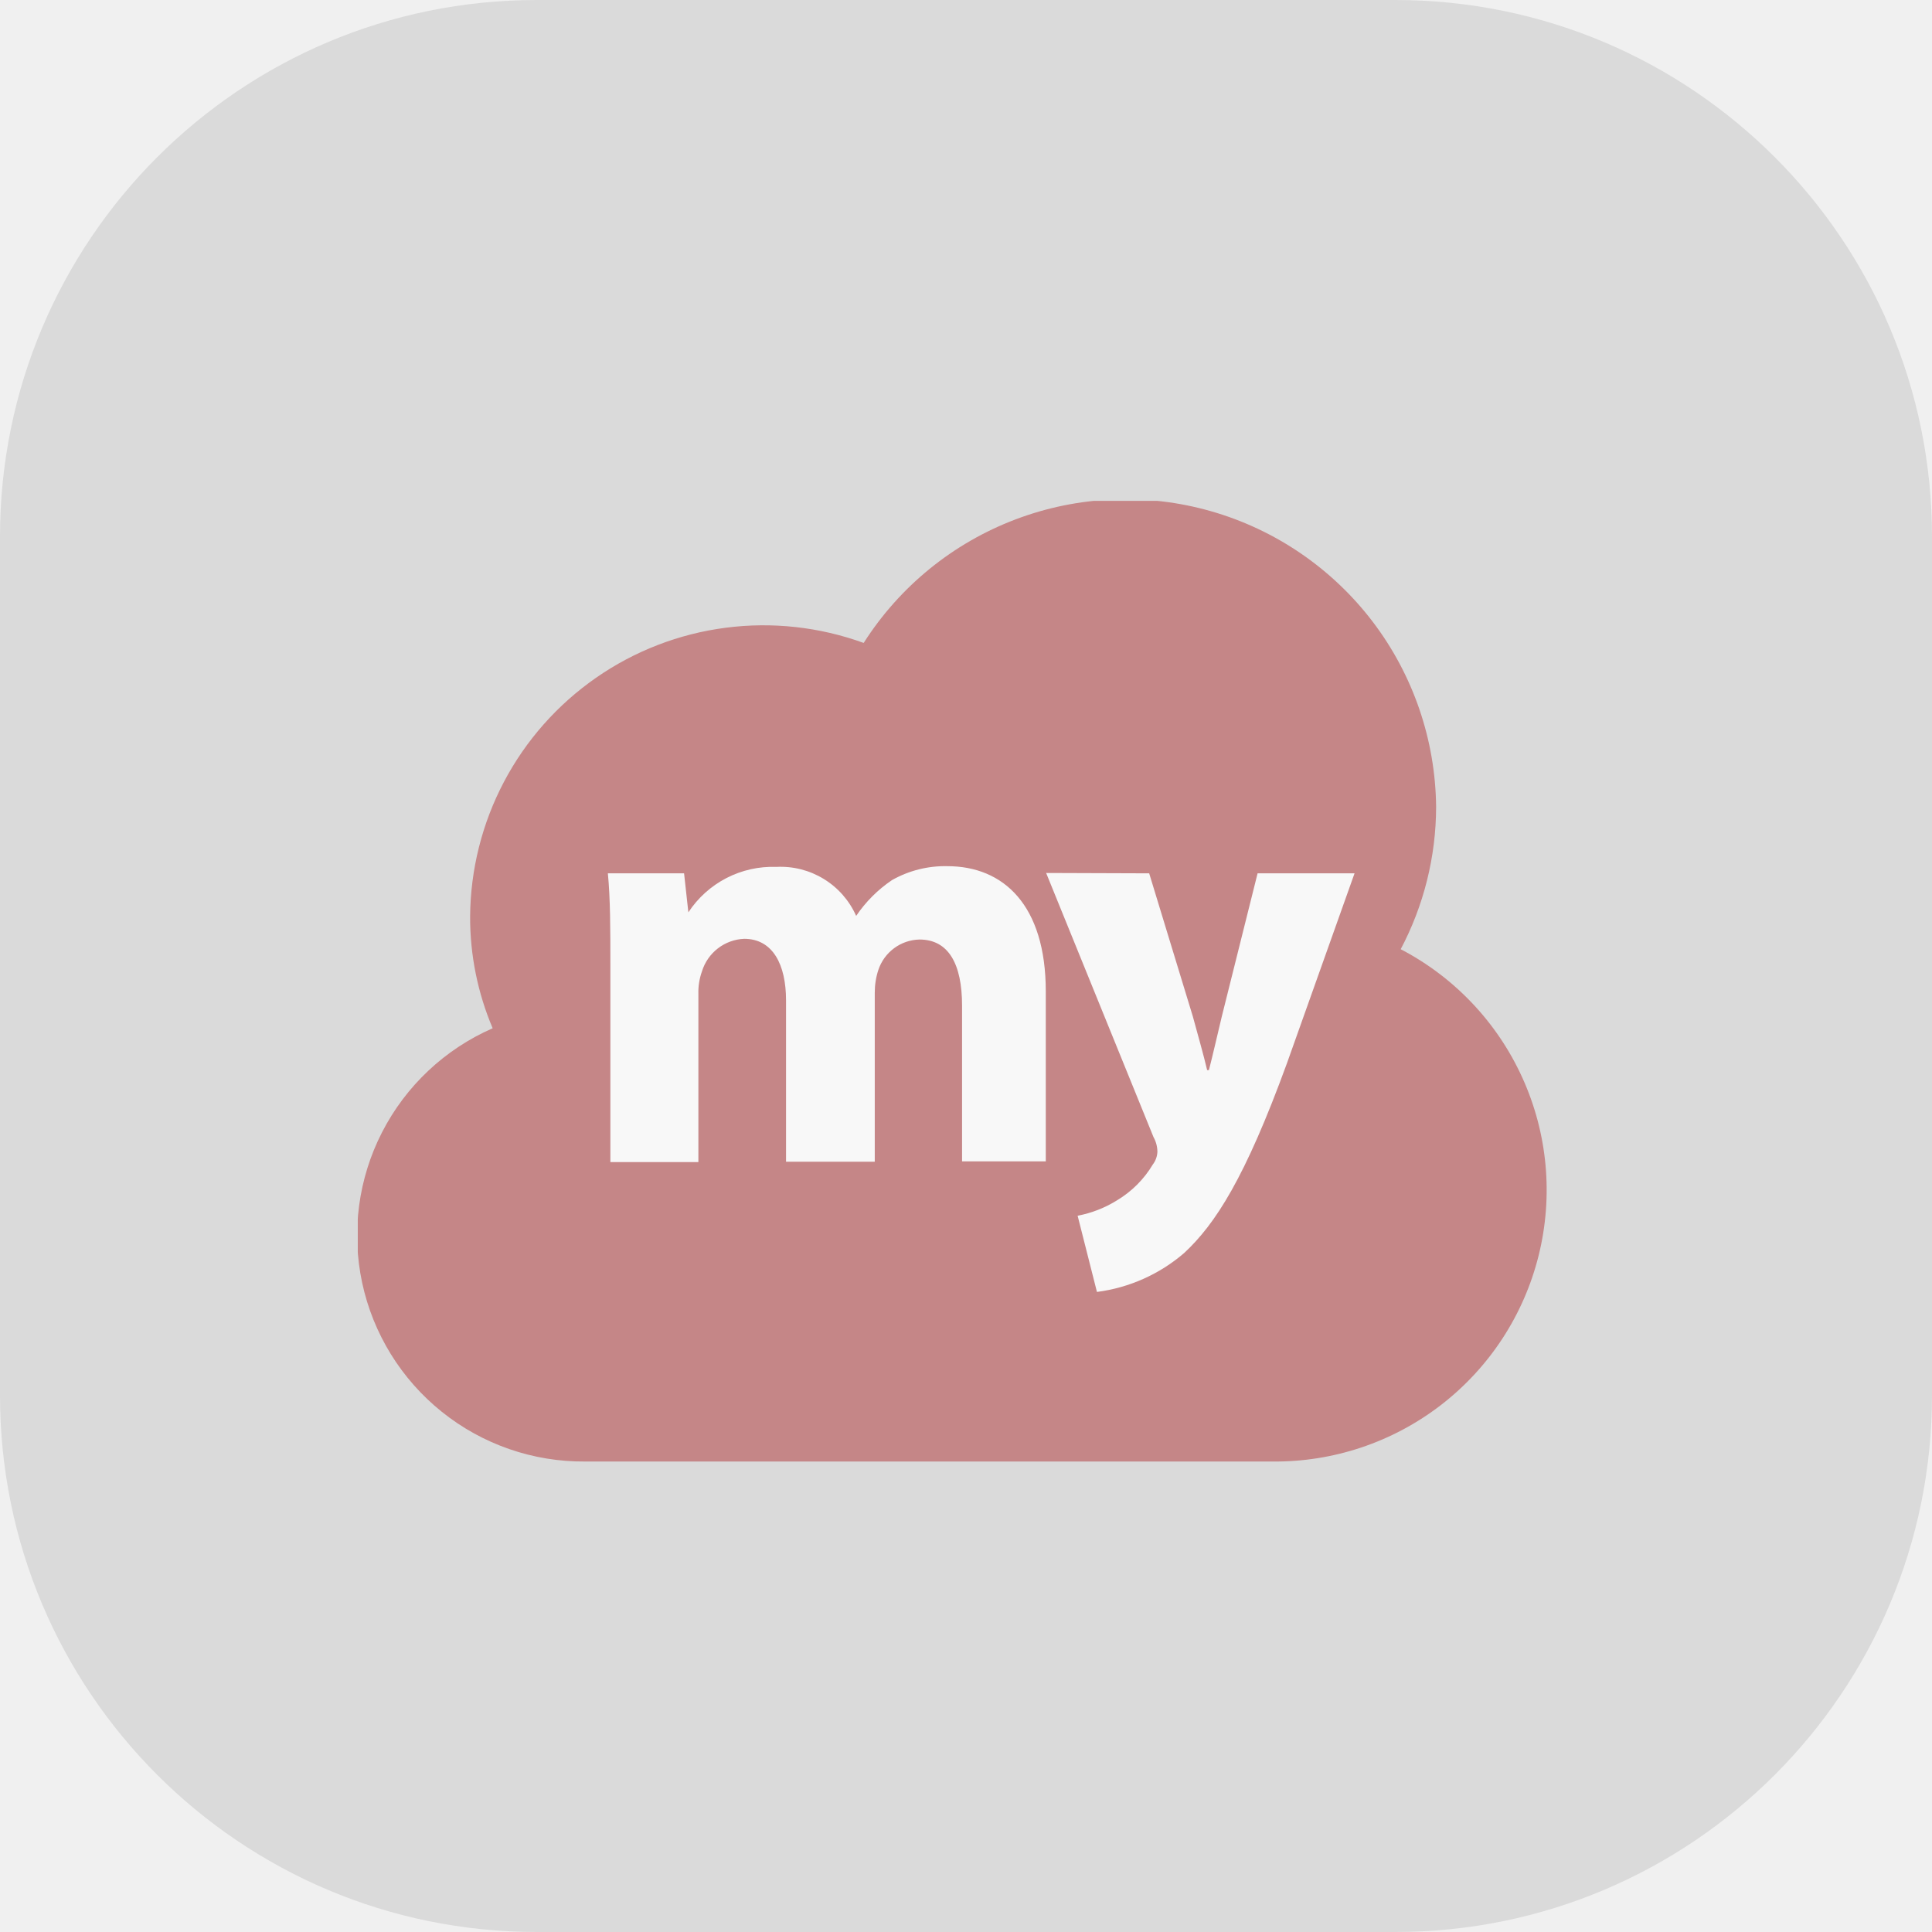
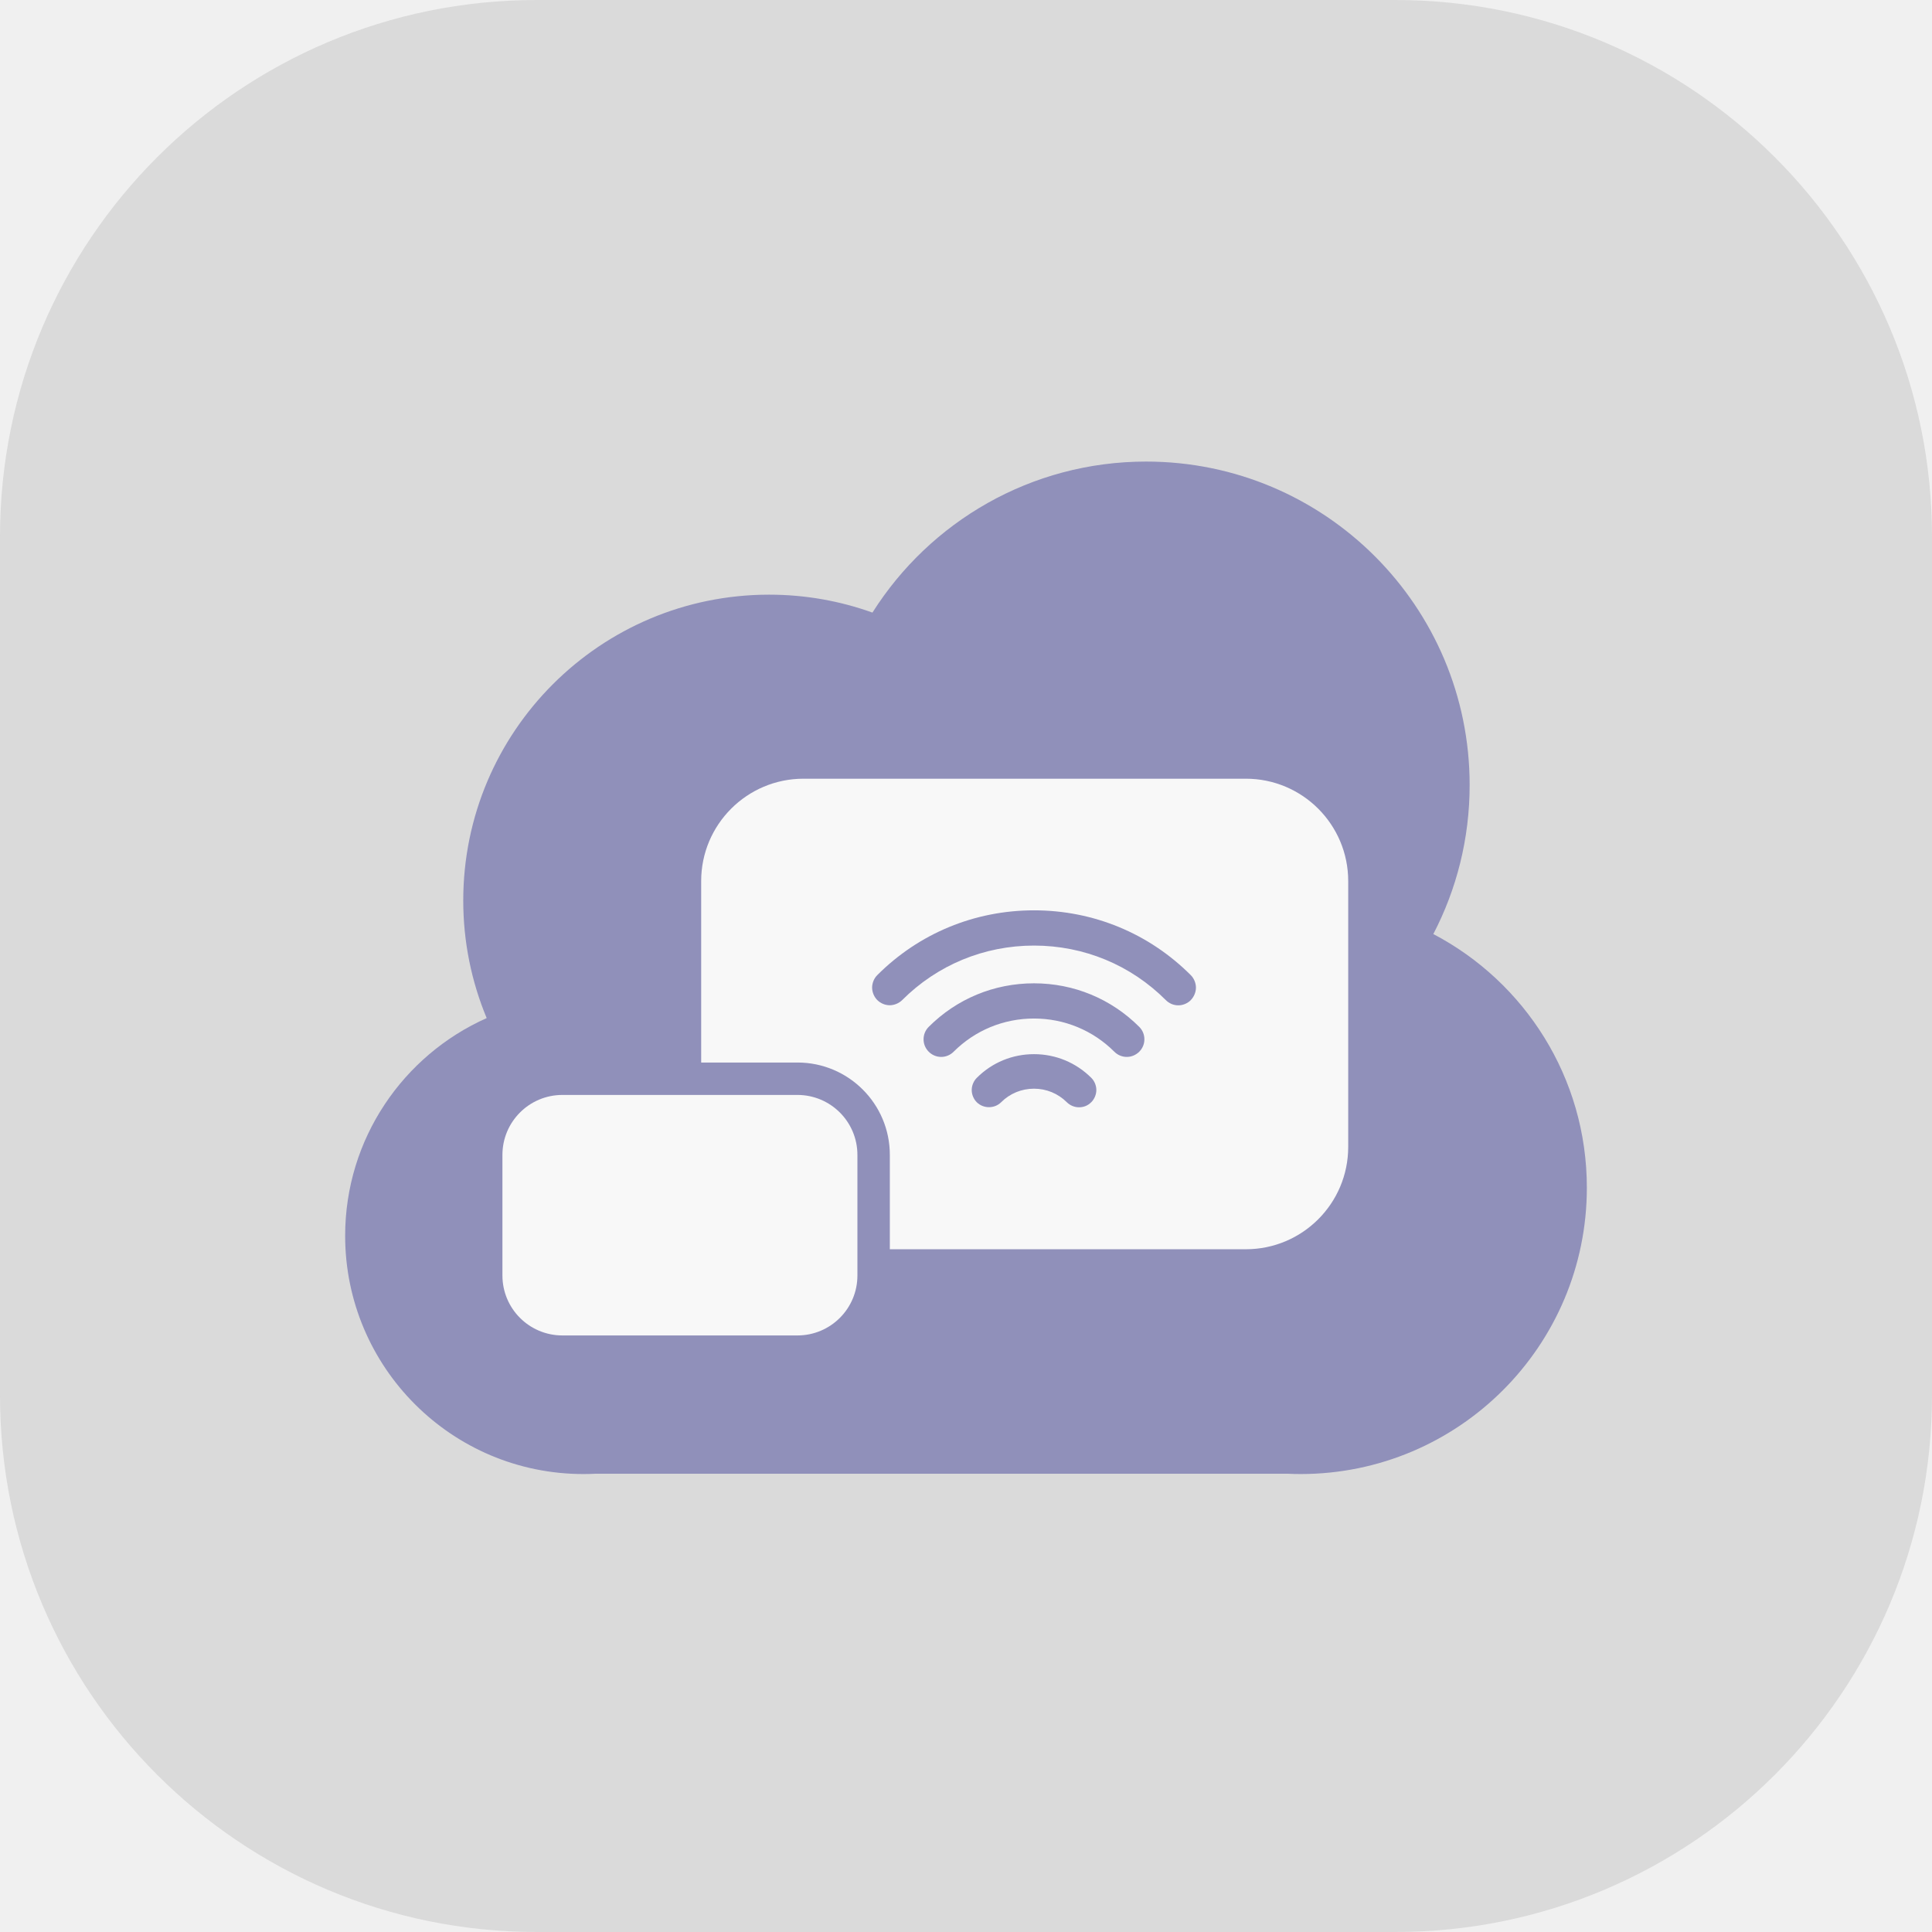
<svg xmlns="http://www.w3.org/2000/svg" width="54" height="54" viewBox="0 0 54 54" fill="none">
  <g opacity="0.5">
    <rect width="54" height="54" rx="15" fill="#C4C4C4" />
-     <g clip-path="url(#clip0_2248_6274)">
-       <path d="M39.14 26.55C39.795 25.319 40.138 23.945 40.14 22.55C40.121 20.679 39.499 18.864 38.366 17.375C37.232 15.887 35.648 14.804 33.849 14.289C32.05 13.774 30.133 13.854 28.383 14.518C26.634 15.181 25.145 16.392 24.14 17.97C22.905 17.522 21.582 17.376 20.28 17.546C18.978 17.715 17.735 18.195 16.658 18.945C15.58 19.695 14.697 20.692 14.085 21.854C13.473 23.015 13.149 24.307 13.14 25.62C13.137 26.692 13.351 27.753 13.77 28.74C12.435 29.324 11.344 30.35 10.679 31.646C10.014 32.942 9.818 34.428 10.122 35.852C10.427 37.276 11.214 38.551 12.351 39.462C13.487 40.373 14.903 40.863 16.36 40.85H35.55C37.26 40.87 38.927 40.312 40.28 39.267C41.634 38.221 42.594 36.749 43.006 35.089C43.418 33.429 43.258 31.679 42.55 30.122C41.843 28.564 40.631 27.292 39.11 26.51L39.14 26.55Z" fill="#991B1E" />
-       <path d="M17.06 26.98C17.06 25.98 17.06 25.12 16.99 24.41H19.12L19.24 25.5C19.506 25.095 19.873 24.765 20.304 24.542C20.735 24.32 21.216 24.212 21.7 24.23C22.167 24.206 22.63 24.324 23.028 24.569C23.426 24.813 23.741 25.173 23.93 25.6C24.196 25.206 24.536 24.866 24.93 24.6C25.402 24.332 25.938 24.198 26.48 24.21C28.05 24.21 29.23 25.3 29.23 27.71V32.46H26.89V28.11C26.89 26.94 26.51 26.26 25.7 26.26C25.444 26.266 25.196 26.35 24.99 26.503C24.785 26.655 24.631 26.867 24.55 27.11C24.482 27.317 24.449 27.533 24.45 27.75V32.47H21.97V27.96C21.97 26.96 21.6 26.24 20.8 26.24C20.534 26.251 20.277 26.344 20.066 26.507C19.854 26.67 19.699 26.895 19.62 27.15C19.548 27.352 19.514 27.566 19.52 27.78V32.48H17.06V26.98Z" fill="white" />
-       <path d="M32.12 24.41L33.34 28.41C33.47 28.89 33.64 29.48 33.74 29.91H33.79C33.9 29.48 34.03 28.91 34.15 28.41L35.15 24.41H37.86L35.97 29.72C34.8 32.93 33.97 34.21 33.1 35.02C32.411 35.614 31.563 35.993 30.66 36.11L30.12 33.98C30.51 33.906 30.883 33.76 31.22 33.55C31.631 33.304 31.975 32.961 32.22 32.55C32.3 32.446 32.345 32.321 32.35 32.19C32.348 32.046 32.31 31.905 32.24 31.78L29.24 24.4L32.12 24.41Z" fill="white" />
-     </g>
+     <path d="M40.062 26.107C40.711 24.86 41.077 23.444 41.077 21.942C41.077 16.948 37.029 12.901 32.035 12.901C28.815 12.901 25.987 14.586 24.385 17.122C23.483 16.798 22.511 16.621 21.497 16.621C16.775 16.621 12.948 20.45 12.948 25.171C12.948 26.335 13.182 27.445 13.603 28.456C11.274 29.492 9.647 31.827 9.647 34.54C9.647 38.217 12.628 41.2 16.306 41.2C16.424 41.2 16.539 41.197 16.654 41.191H35.99C36.11 41.197 36.228 41.2 36.35 41.2C40.771 41.2 44.353 37.616 44.353 33.196C44.353 30.117 42.613 27.445 40.062 26.107Z" fill="#2F2F84" />
+     <path d="M22.289 30.604H15.719C14.793 30.604 14.043 31.354 14.043 32.28V35.65C14.043 36.576 14.793 37.326 15.719 37.326H22.289C23.215 37.326 23.965 36.576 23.965 35.65V32.28C23.965 31.354 23.215 30.604 22.289 30.604Z" fill="white" />
+     <path d="M34.821 21.765H22.458C20.879 21.765 19.598 23.047 19.598 24.626V29.698H22.29C23.715 29.698 24.871 30.853 24.871 32.278V34.917H34.822C36.402 34.917 37.683 33.636 37.683 32.056V24.626C37.683 23.047 36.402 21.765 34.822 21.765H34.821ZM30.496 30.811C30.409 30.9 30.289 30.949 30.16 30.949C30.031 30.949 29.91 30.898 29.818 30.808C29.573 30.564 29.248 30.429 28.9 30.429C28.552 30.429 28.226 30.564 27.982 30.808C27.893 30.897 27.77 30.946 27.641 30.946C27.512 30.946 27.389 30.895 27.301 30.808C27.212 30.72 27.16 30.592 27.16 30.468C27.16 30.343 27.212 30.213 27.305 30.123C27.73 29.698 28.297 29.464 28.901 29.464C29.506 29.464 30.075 29.7 30.502 30.126C30.591 30.214 30.643 30.342 30.643 30.466C30.643 30.591 30.589 30.721 30.498 30.811H30.496ZM31.842 29.396C31.747 29.489 31.624 29.541 31.494 29.541C31.363 29.541 31.239 29.489 31.146 29.396C30.547 28.798 29.749 28.468 28.9 28.468C28.051 28.468 27.253 28.798 26.654 29.396C26.561 29.489 26.438 29.541 26.306 29.541C26.174 29.541 26.053 29.489 25.96 29.398C25.865 29.303 25.814 29.18 25.814 29.049C25.814 28.916 25.865 28.794 25.958 28.701C26.743 27.916 27.787 27.484 28.9 27.484C30.013 27.484 31.057 27.916 31.842 28.701C31.935 28.794 31.986 28.916 31.986 29.049C31.986 29.18 31.935 29.303 31.842 29.396ZM33.282 27.955C33.192 28.045 33.063 28.099 32.94 28.099H32.929C32.802 28.099 32.677 28.046 32.584 27.952C31.603 26.971 30.295 26.429 28.901 26.429C27.508 26.429 26.198 26.971 25.216 27.953C25.127 28.042 24.994 28.097 24.868 28.097C24.742 28.097 24.61 28.043 24.518 27.95C24.431 27.862 24.376 27.73 24.376 27.604C24.376 27.478 24.428 27.346 24.521 27.254C25.688 26.087 27.244 25.444 28.901 25.444C30.559 25.444 32.115 26.087 33.283 27.256C33.372 27.344 33.427 27.478 33.427 27.604C33.427 27.73 33.372 27.863 33.283 27.952L33.282 27.955Z" fill="white" />
  </g>
-   <defs>
-     <clipPath id="clip0_2248_6274">
-       <rect width="33.25" height="26.89" fill="white" transform="translate(10 14)" />
-     </clipPath>
-   </defs>
</svg>
